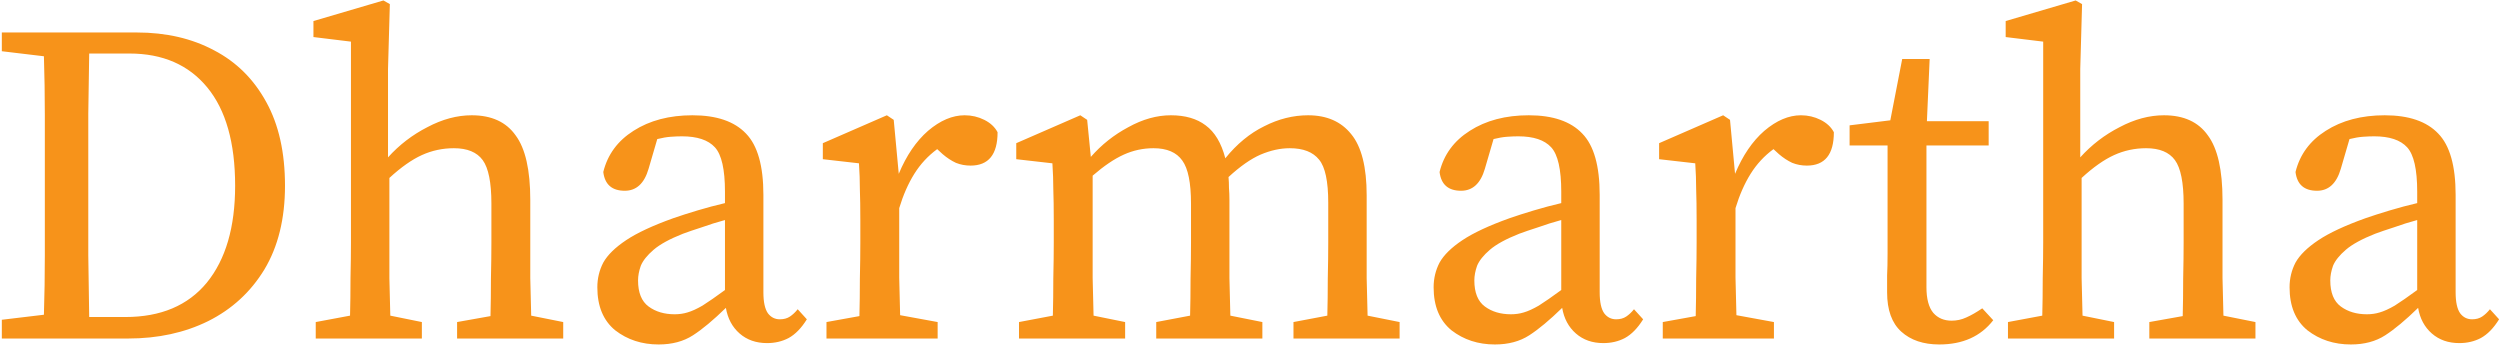
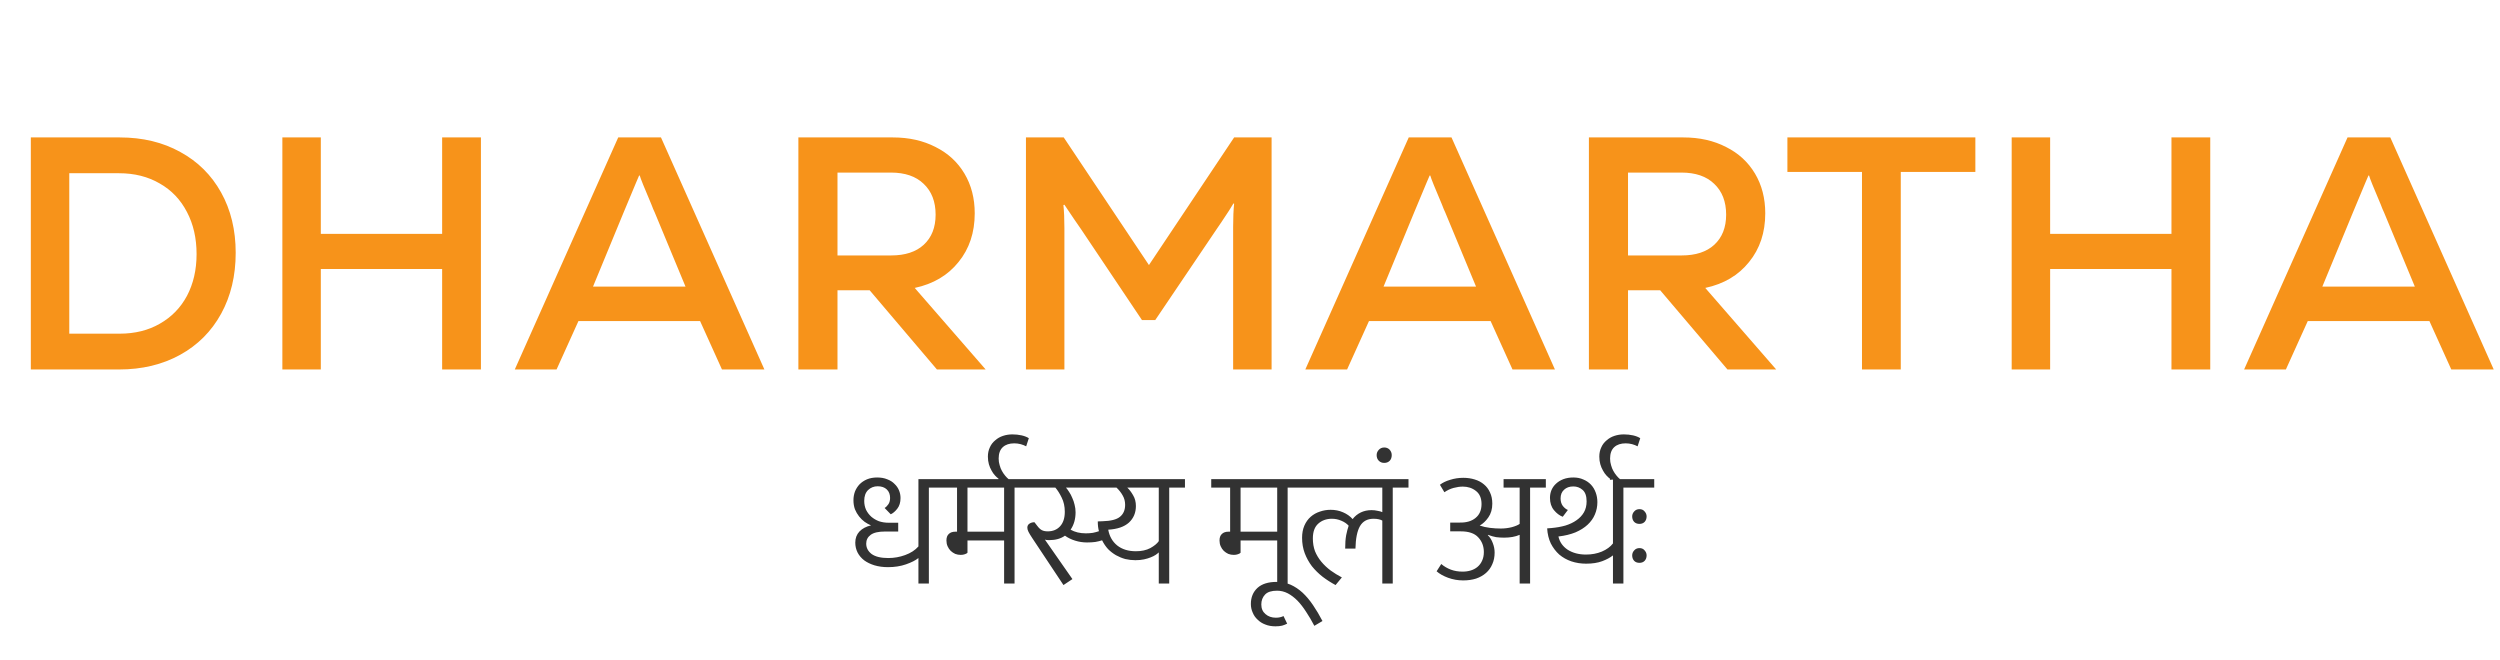
- <svg xmlns="http://www.w3.org/2000/svg" width="1093" height="151" viewBox="0 0 1093 151" fill="none">
-   <path d="M38.6 83.6C38.6 93.333 38.6 102.733 38.6 111.8C38.733 120.867 38.867 129.8 39 138.6H54.8C70.267 138.6 82.133 133.6 90.4 123.6C98.667 113.467 102.8 99.333 102.8 81.2C102.8 62.4 98.733 48.067 90.6 38.2C82.467 28.333 71.133 23.4 56.6 23.4H39C38.867 31.933 38.733 40.667 38.6 49.6C38.6 58.4 38.6 67.267 38.6 76.2V83.6ZM0.8 22.4V14.2H59.8C72.6 14.2 83.867 16.8 93.6 22C103.333 27.067 110.933 34.6 116.4 44.6C121.867 54.467 124.6 66.667 124.6 81.2C124.6 95.6 121.6 107.8 115.6 117.8C109.6 127.667 101.4 135.2 91 140.4C80.733 145.467 69.067 148 56 148H0.8V139.8L19.2 137.6C19.467 129.067 19.6 120.4 19.6 111.6C19.6 102.667 19.6 93.333 19.6 83.6V76.2C19.6 67.533 19.6 58.933 19.6 50.4C19.6 41.733 19.467 33.133 19.2 24.6L0.8 22.4ZM138.039 148V140.8L153.039 138C153.172 132.933 153.239 127.467 153.239 121.6C153.372 115.6 153.439 110.4 153.439 106V18.2L137.039 16.2V9.2L167.639 0.2L170.439 1.8L169.639 30.2V68.8C174.572 63.333 180.306 58.933 186.839 55.6C193.372 52.133 199.839 50.4 206.239 50.4C214.906 50.4 221.306 53.333 225.439 59.2C229.706 64.933 231.839 74.333 231.839 87.4V106C231.839 110.533 231.839 115.733 231.839 121.6C231.972 127.467 232.106 132.933 232.239 138L246.239 140.8V148H199.839V140.8L214.439 138.2C214.572 133.133 214.639 127.667 214.639 121.8C214.772 115.8 214.839 110.533 214.839 106V89C214.839 79.8 213.572 73.467 211.039 70C208.506 66.533 204.306 64.8 198.439 64.8C193.506 64.8 188.839 65.8 184.439 67.8C180.039 69.8 175.306 73.133 170.239 77.8V106C170.239 110.4 170.239 115.6 170.239 121.6C170.372 127.467 170.506 132.933 170.639 138L184.439 140.8V148H138.039ZM335.356 150C330.556 150 326.556 148.6 323.356 145.8C320.156 143 318.156 139.267 317.356 134.6C311.89 139.933 307.09 143.933 302.956 146.6C298.823 149.267 293.823 150.6 287.956 150.6C280.623 150.6 274.29 148.533 268.956 144.4C263.756 140.133 261.156 133.867 261.156 125.6C261.156 121.733 262.023 118.133 263.756 114.8C265.623 111.467 268.956 108.2 273.756 105C278.556 101.8 285.423 98.6 294.356 95.4C297.423 94.333 300.956 93.2 304.956 92C308.956 90.8 312.956 89.733 316.956 88.8V83.8C316.956 74.067 315.49 67.6 312.556 64.4C309.623 61.2 304.823 59.6 298.156 59.6C296.69 59.6 295.023 59.667 293.156 59.8C291.423 59.933 289.49 60.267 287.356 60.8L283.556 73.8C281.69 80.2 278.223 83.4 273.156 83.4C267.556 83.4 264.423 80.667 263.756 75.2C265.623 67.6 270.023 61.6 276.956 57.2C284.023 52.667 292.623 50.4 302.756 50.4C313.29 50.4 321.09 53.067 326.156 58.4C331.223 63.6 333.756 72.533 333.756 85.2V127.8C333.756 132.067 334.423 135.133 335.756 137C337.09 138.733 338.823 139.6 340.956 139.6C342.69 139.6 344.156 139.2 345.356 138.4C346.556 137.6 347.69 136.533 348.756 135.2L352.756 139.6C350.356 143.467 347.69 146.2 344.756 147.8C341.956 149.267 338.823 150 335.356 150ZM278.956 122.6C278.956 127.933 280.49 131.733 283.556 134C286.623 136.267 290.423 137.4 294.956 137.4C296.956 137.4 298.823 137.133 300.556 136.6C302.423 136.067 304.623 135.067 307.156 133.6C309.69 132 312.956 129.733 316.956 126.8V96.2C313.49 97.133 310.09 98.2 306.756 99.4C303.423 100.467 300.69 101.4 298.556 102.2C292.823 104.467 288.556 106.8 285.756 109.2C282.956 111.6 281.09 113.933 280.156 116.2C279.356 118.467 278.956 120.6 278.956 122.6ZM361.338 148V140.8L375.738 138.2C375.871 133.133 375.938 127.667 375.938 121.8C376.071 115.8 376.138 110.533 376.138 106V96.4C376.138 90.933 376.071 86.4 375.938 82.8C375.938 79.2 375.804 75.4 375.538 71.4L359.738 69.6V62.6L387.738 50.4L390.738 52.4L392.938 76C396.271 68 400.538 61.733 405.737 57.2C411.071 52.667 416.404 50.4 421.738 50.4C424.804 50.4 427.671 51.067 430.338 52.4C433.004 53.733 434.938 55.533 436.138 57.8C436.138 67.533 432.204 72.4 424.338 72.4C422.071 72.4 419.938 72 417.938 71.2C415.938 70.267 414.004 69 412.138 67.4L409.738 65.2C405.738 68.133 402.404 71.733 399.738 76C397.071 80.267 394.871 85.267 393.138 91V106C393.138 110.4 393.138 115.533 393.138 121.4C393.271 127.267 393.404 132.733 393.538 137.8L409.938 140.8V148H361.338ZM445.508 148V140.8L460.308 138C460.441 132.933 460.508 127.467 460.508 121.6C460.641 115.733 460.708 110.533 460.708 106V96.4C460.708 90.933 460.641 86.4 460.508 82.8C460.508 79.2 460.374 75.4 460.108 71.4L444.308 69.6V62.6L472.308 50.4L475.308 52.4L476.908 68.6C481.574 63.267 487.041 58.933 493.308 55.6C499.574 52.133 505.774 50.4 511.908 50.4C518.174 50.4 523.241 51.867 527.108 54.8C531.108 57.733 533.974 62.533 535.708 69.2C540.774 62.933 546.441 58.267 552.708 55.2C558.974 52 565.374 50.4 571.908 50.4C580.041 50.4 586.308 53.133 590.708 58.6C595.241 64.067 597.508 73 597.508 85.4V106C597.508 110.533 597.508 115.733 597.508 121.6C597.641 127.467 597.774 132.933 597.908 138L611.908 140.8V148H565.508V140.8L580.308 138C580.441 133.067 580.508 127.667 580.508 121.8C580.641 115.8 580.708 110.533 580.708 106V88.6C580.708 79.267 579.374 73 576.708 69.8C574.041 66.467 569.774 64.8 563.908 64.8C559.774 64.8 555.508 65.733 551.108 67.6C546.841 69.467 542.174 72.733 537.108 77.4C537.241 78.867 537.308 80.467 537.308 82.2C537.441 83.8 537.508 85.533 537.508 87.4V106C537.508 110.533 537.508 115.733 537.508 121.6C537.641 127.467 537.774 132.933 537.908 138L551.908 140.8V148H505.508V140.8L520.308 138C520.441 133.067 520.508 127.667 520.508 121.8C520.641 115.8 520.708 110.533 520.708 106V89C520.708 79.933 519.441 73.667 516.908 70.2C514.374 66.6 510.174 64.8 504.308 64.8C499.774 64.8 495.441 65.733 491.308 67.6C487.174 69.467 482.641 72.533 477.708 76.8V106C477.708 110.4 477.708 115.6 477.708 121.6C477.841 127.467 477.974 132.933 478.108 138L491.908 140.8V148H445.508ZM700.981 150C696.181 150 692.181 148.6 688.981 145.8C685.781 143 683.781 139.267 682.981 134.6C677.515 139.933 672.715 143.933 668.581 146.6C664.448 149.267 659.448 150.6 653.581 150.6C646.248 150.6 639.915 148.533 634.581 144.4C629.381 140.133 626.781 133.867 626.781 125.6C626.781 121.733 627.648 118.133 629.381 114.8C631.248 111.467 634.581 108.2 639.381 105C644.181 101.8 651.048 98.6 659.981 95.4C663.048 94.333 666.581 93.2 670.581 92C674.581 90.8 678.581 89.733 682.581 88.8V83.8C682.581 74.067 681.115 67.6 678.181 64.4C675.248 61.2 670.448 59.6 663.781 59.6C662.315 59.6 660.648 59.667 658.781 59.8C657.048 59.933 655.115 60.267 652.981 60.8L649.181 73.8C647.315 80.2 643.848 83.4 638.781 83.4C633.181 83.4 630.048 80.667 629.381 75.2C631.248 67.6 635.648 61.6 642.581 57.2C649.648 52.667 658.248 50.4 668.381 50.4C678.915 50.4 686.715 53.067 691.781 58.4C696.848 63.6 699.381 72.533 699.381 85.2V127.8C699.381 132.067 700.048 135.133 701.381 137C702.715 138.733 704.448 139.6 706.581 139.6C708.315 139.6 709.781 139.2 710.981 138.4C712.181 137.6 713.315 136.533 714.381 135.2L718.381 139.6C715.981 143.467 713.315 146.2 710.381 147.8C707.581 149.267 704.448 150 700.981 150ZM644.581 122.6C644.581 127.933 646.115 131.733 649.181 134C652.248 136.267 656.048 137.4 660.581 137.4C662.581 137.4 664.448 137.133 666.181 136.6C668.048 136.067 670.248 135.067 672.781 133.6C675.315 132 678.581 129.733 682.581 126.8V96.2C679.115 97.133 675.715 98.2 672.381 99.4C669.048 100.467 666.315 101.4 664.181 102.2C658.448 104.467 654.181 106.8 651.381 109.2C648.581 111.6 646.715 113.933 645.781 116.2C644.981 118.467 644.581 120.6 644.581 122.6ZM726.963 148V140.8L741.363 138.2C741.496 133.133 741.563 127.667 741.563 121.8C741.696 115.8 741.763 110.533 741.763 106V96.4C741.763 90.933 741.696 86.4 741.563 82.8C741.563 79.2 741.429 75.4 741.163 71.4L725.363 69.6V62.6L753.363 50.4L756.363 52.4L758.563 76C761.896 68 766.163 61.733 771.362 57.2C776.696 52.667 782.029 50.4 787.363 50.4C790.429 50.4 793.296 51.067 795.963 52.4C798.629 53.733 800.563 55.533 801.763 57.8C801.763 67.533 797.829 72.4 789.963 72.4C787.696 72.4 785.563 72 783.563 71.2C781.563 70.267 779.629 69 777.763 67.4L775.363 65.2C771.363 68.133 768.029 71.733 765.363 76C762.696 80.267 760.496 85.267 758.763 91V106C758.763 110.4 758.763 115.533 758.763 121.4C758.896 127.267 759.029 132.733 759.163 137.8L775.563 140.8V148H726.963ZM847.844 150.6C840.91 150.6 835.377 148.733 831.244 145C827.11 141.267 825.044 135.533 825.044 127.8C825.044 125.267 825.044 122.8 825.044 120.4C825.177 117.867 825.244 114.667 825.244 110.8V63.6H808.644V54.8L826.444 52.6L831.644 25.8H843.644L842.444 53H869.444V63.6H842.244V125.6C842.244 130.667 843.244 134.4 845.244 136.8C847.244 139.067 849.91 140.2 853.244 140.2C855.51 140.2 857.644 139.733 859.644 138.8C861.777 137.867 864.11 136.533 866.644 134.8L871.444 140C865.977 147.067 858.11 150.6 847.844 150.6ZM877.883 148V140.8L892.883 138C893.016 132.933 893.083 127.467 893.083 121.6C893.216 115.6 893.283 110.4 893.283 106V18.2L876.883 16.2V9.2L907.483 0.2L910.283 1.8L909.483 30.2V68.8C914.416 63.333 920.149 58.933 926.683 55.6C933.216 52.133 939.683 50.4 946.083 50.4C954.749 50.4 961.149 53.333 965.283 59.2C969.549 64.933 971.683 74.333 971.683 87.4V106C971.683 110.533 971.683 115.733 971.683 121.6C971.816 127.467 971.949 132.933 972.083 138L986.083 140.8V148H939.683V140.8L954.283 138.2C954.416 133.133 954.483 127.667 954.483 121.8C954.616 115.8 954.683 110.533 954.683 106V89C954.683 79.8 953.416 73.467 950.883 70C948.349 66.533 944.149 64.8 938.283 64.8C933.349 64.8 928.683 65.8 924.283 67.8C919.883 69.8 915.149 73.133 910.083 77.8V106C910.083 110.4 910.083 115.6 910.083 121.6C910.216 127.467 910.349 132.933 910.483 138L924.283 140.8V148H877.883ZM1075.2 150C1070.4 150 1066.4 148.6 1063.2 145.8C1060 143 1058 139.267 1057.2 134.6C1051.73 139.933 1046.93 143.933 1042.8 146.6C1038.67 149.267 1033.67 150.6 1027.8 150.6C1020.47 150.6 1014.13 148.533 1008.8 144.4C1003.6 140.133 1001 133.867 1001 125.6C1001 121.733 1001.87 118.133 1003.6 114.8C1005.47 111.467 1008.8 108.2 1013.6 105C1018.4 101.8 1025.27 98.6 1034.2 95.4C1037.27 94.333 1040.8 93.2 1044.8 92C1048.8 90.8 1052.8 89.733 1056.8 88.8V83.8C1056.8 74.067 1055.33 67.6 1052.4 64.4C1049.47 61.2 1044.67 59.6 1038 59.6C1036.53 59.6 1034.87 59.667 1033 59.8C1031.27 59.933 1029.33 60.267 1027.2 60.8L1023.4 73.8C1021.53 80.2 1018.07 83.4 1013 83.4C1007.4 83.4 1004.27 80.667 1003.6 75.2C1005.47 67.6 1009.87 61.6 1016.8 57.2C1023.87 52.667 1032.47 50.4 1042.6 50.4C1053.13 50.4 1060.93 53.067 1066 58.4C1071.07 63.6 1073.6 72.533 1073.6 85.2V127.8C1073.6 132.067 1074.27 135.133 1075.6 137C1076.93 138.733 1078.67 139.6 1080.8 139.6C1082.53 139.6 1084 139.2 1085.2 138.4C1086.4 137.6 1087.53 136.533 1088.6 135.2L1092.6 139.6C1090.2 143.467 1087.53 146.2 1084.6 147.8C1081.8 149.267 1078.67 150 1075.2 150ZM1018.8 122.6C1018.8 127.933 1020.33 131.733 1023.4 134C1026.47 136.267 1030.27 137.4 1034.8 137.4C1036.8 137.4 1038.67 137.133 1040.4 136.6C1042.27 136.067 1044.47 135.067 1047 133.6C1049.53 132 1052.8 129.733 1056.8 126.8V96.2C1053.33 97.133 1049.93 98.2 1046.6 99.4C1043.27 100.467 1040.53 101.4 1038.4 102.2C1032.67 104.467 1028.4 106.8 1025.6 109.2C1022.8 111.6 1020.93 113.933 1020 116.2C1019.2 118.467 1018.8 120.6 1018.8 122.6Z" fill="#F7931A" />
+ <svg xmlns="http://www.w3.org/2000/svg" width="724" height="191" viewBox="0 0 724 191" fill="none">
+   <path d="M265.976 138.76H273.56V141.208H269V169H265.976V161.608C265.144 162.28 263.944 162.888 262.376 163.432C260.808 163.976 259.08 164.248 257.192 164.248C255.752 164.248 254.44 164.072 253.256 163.72C252.104 163.368 251.112 162.888 250.28 162.28C249.448 161.64 248.808 160.888 248.36 160.024C247.912 159.128 247.688 158.168 247.688 157.144C247.688 155.864 248.088 154.792 248.888 153.928C249.72 153.064 250.84 152.472 252.248 152.152C251.64 151.896 251.032 151.56 250.424 151.144C249.816 150.696 249.272 150.168 248.792 149.56C248.312 148.952 247.912 148.264 247.592 147.496C247.304 146.696 247.16 145.816 247.16 144.856C247.16 143.992 247.304 143.16 247.592 142.36C247.912 141.56 248.36 140.856 248.936 140.248C249.544 139.64 250.264 139.16 251.096 138.808C251.96 138.456 252.936 138.28 254.024 138.28C255.144 138.28 256.12 138.456 256.952 138.808C257.816 139.128 258.52 139.576 259.064 140.152C259.64 140.696 260.072 141.32 260.36 142.024C260.648 142.728 260.792 143.464 260.792 144.232C260.792 145.512 260.472 146.552 259.832 147.352C259.224 148.12 258.6 148.648 257.96 148.936L256.184 147.112C256.6 146.856 256.968 146.488 257.288 146.008C257.608 145.528 257.768 144.92 257.768 144.184C257.768 143.16 257.448 142.344 256.808 141.736C256.168 141.128 255.288 140.824 254.168 140.824C253.08 140.824 252.152 141.192 251.384 141.928C250.648 142.664 250.28 143.704 250.28 145.048C250.28 145.976 250.456 146.84 250.808 147.64C251.192 148.408 251.704 149.08 252.344 149.656C252.984 150.2 253.72 150.632 254.552 150.952C255.416 151.24 256.344 151.384 257.336 151.384H260.12V153.928H256.328C254.408 153.928 253.016 154.248 252.152 154.888C251.288 155.528 250.856 156.376 250.856 157.432C250.856 158.648 251.384 159.656 252.44 160.456C253.528 161.224 255.128 161.608 257.24 161.608C258.936 161.608 260.568 161.32 262.136 160.744C263.736 160.168 265.016 159.336 265.976 158.248V138.76ZM280.182 141.208V153.976H290.79V141.208H280.182ZM280.182 160.072C280.054 160.232 279.798 160.376 279.414 160.504C279.062 160.632 278.662 160.696 278.214 160.696C277.67 160.696 277.142 160.6 276.63 160.408C276.15 160.184 275.718 159.896 275.334 159.544C274.95 159.16 274.646 158.712 274.422 158.2C274.198 157.688 274.086 157.128 274.086 156.52C274.086 155.688 274.31 155.064 274.758 154.648C275.206 154.2 275.846 153.976 276.678 153.976H277.158V141.208H271.686V138.76H298.374V141.208H293.814V169H290.79V156.52H280.182V160.072ZM289.164 138.952V138.616C288.844 138.392 288.508 138.088 288.156 137.704C287.772 137.288 287.436 136.808 287.148 136.264C286.828 135.72 286.572 135.112 286.38 134.44C286.188 133.768 286.092 133.032 286.092 132.232C286.092 131.24 286.284 130.344 286.668 129.544C287.02 128.744 287.532 128.072 288.204 127.528C288.844 126.952 289.596 126.52 290.46 126.232C291.324 125.944 292.236 125.8 293.196 125.8C294.124 125.8 295.02 125.896 295.884 126.088C296.716 126.28 297.404 126.552 297.948 126.904L297.18 129.256C296.7 129 296.172 128.792 295.596 128.632C294.988 128.472 294.364 128.392 293.724 128.392C292.316 128.392 291.212 128.76 290.412 129.496C289.612 130.232 289.212 131.336 289.212 132.808C289.212 133.48 289.308 134.12 289.5 134.728C289.66 135.336 289.884 135.896 290.172 136.408C290.46 136.92 290.78 137.384 291.132 137.8C291.452 138.184 291.772 138.504 292.092 138.76L289.164 138.952ZM338.605 141.208V169H335.581V159.976C335.357 160.2 335.053 160.44 334.669 160.696C334.285 160.952 333.805 161.192 333.229 161.416C332.685 161.64 332.045 161.832 331.309 161.992C330.573 162.152 329.741 162.232 328.813 162.232C327.821 162.232 326.845 162.12 325.885 161.896C324.957 161.64 324.061 161.272 323.196 160.792C322.365 160.312 321.597 159.72 320.893 159.016C320.221 158.28 319.645 157.432 319.165 156.472C318.589 156.664 317.933 156.824 317.197 156.952C316.493 157.048 315.693 157.096 314.797 157.096C313.613 157.096 312.461 156.92 311.341 156.568C310.221 156.216 309.245 155.736 308.412 155.128C307.229 155.992 305.693 156.424 303.805 156.424C303.325 156.424 302.925 156.376 302.605 156.28L310.573 167.704L307.981 169.432L298.957 155.848C298.445 155.08 298.077 154.472 297.852 154.024C297.628 153.576 297.516 153.176 297.516 152.824C297.516 152.312 297.709 151.928 298.093 151.672C298.509 151.384 299.005 151.24 299.581 151.24L300.397 152.296C300.845 152.904 301.293 153.32 301.741 153.544C302.189 153.768 302.749 153.88 303.421 153.88C304.925 153.88 306.125 153.384 307.021 152.392C307.917 151.4 308.365 150.008 308.365 148.216C308.365 146.648 308.061 145.272 307.453 144.088C306.877 142.904 306.269 141.944 305.629 141.208H295.596V138.76H343.165V141.208H338.605ZM335.581 156.712V141.208H326.461C327.069 141.784 327.629 142.52 328.141 143.416C328.685 144.312 328.957 145.352 328.957 146.536C328.957 148.488 328.285 150.088 326.941 151.336C325.597 152.552 323.597 153.24 320.941 153.4C321.293 155.32 322.157 156.84 323.533 157.96C324.941 159.08 326.749 159.64 328.957 159.64C330.589 159.64 331.981 159.336 333.133 158.728C334.285 158.088 335.101 157.416 335.581 156.712ZM308.701 141.208C308.989 141.528 309.293 141.944 309.613 142.456C309.965 142.968 310.269 143.544 310.525 144.184C310.813 144.792 311.037 145.448 311.197 146.152C311.389 146.856 311.485 147.592 311.485 148.36C311.485 150.312 311.005 151.992 310.045 153.4C311.293 154.104 312.765 154.456 314.461 154.456C315.165 154.456 315.837 154.408 316.477 154.312C317.117 154.184 317.709 154.024 318.253 153.832C318.029 153.032 317.917 152.088 317.917 151L319.261 150.952C321.693 150.888 323.389 150.456 324.349 149.656C325.341 148.856 325.837 147.704 325.837 146.2C325.837 145.176 325.597 144.264 325.117 143.464C324.669 142.664 324.077 141.912 323.341 141.208H308.701ZM359.269 141.208V153.976H369.877V141.208H359.269ZM359.269 160.072C359.141 160.232 358.885 160.376 358.501 160.504C358.149 160.632 357.749 160.696 357.301 160.696C356.757 160.696 356.229 160.6 355.717 160.408C355.237 160.184 354.805 159.896 354.421 159.544C354.037 159.16 353.733 158.712 353.509 158.2C353.285 157.688 353.173 157.128 353.173 156.52C353.173 155.688 353.397 155.064 353.845 154.648C354.293 154.2 354.933 153.976 355.765 153.976H356.245V141.208H350.773V138.76H377.461V141.208H372.901V169H369.877V156.52H359.269V160.072ZM362.251 174.904C362.251 172.984 362.891 171.432 364.171 170.248C365.451 169.096 367.291 168.52 369.691 168.52C371.163 168.52 372.523 168.792 373.771 169.336C374.987 169.88 376.139 170.648 377.227 171.64C378.315 172.664 379.323 173.864 380.251 175.24C381.211 176.648 382.123 178.184 382.987 179.848L380.635 181.24C379.867 179.768 379.067 178.408 378.235 177.16C377.435 175.912 376.603 174.84 375.739 173.944C374.843 173.048 373.915 172.344 372.955 171.832C371.963 171.32 370.923 171.064 369.835 171.064C368.235 171.064 367.083 171.432 366.379 172.168C365.643 172.936 365.275 173.896 365.275 175.048C365.275 176.232 365.675 177.16 366.475 177.832C367.275 178.536 368.283 178.888 369.499 178.888C370.331 178.888 371.067 178.728 371.707 178.408L372.763 180.616C372.251 180.872 371.755 181.064 371.275 181.192C370.763 181.32 370.123 181.384 369.355 181.384C368.267 181.384 367.291 181.208 366.427 180.856C365.563 180.536 364.827 180.072 364.219 179.464C363.579 178.888 363.099 178.2 362.779 177.4C362.427 176.632 362.251 175.8 362.251 174.904ZM390.571 152.248C390.027 151.64 389.323 151.16 388.459 150.808C387.595 150.424 386.683 150.232 385.723 150.232C384.123 150.232 382.795 150.712 381.739 151.672C380.715 152.6 380.203 154.024 380.203 155.944C380.203 157.288 380.411 158.52 380.827 159.64C381.275 160.728 381.883 161.736 382.651 162.664C383.419 163.592 384.315 164.44 385.339 165.208C386.363 165.944 387.451 166.616 388.603 167.224L386.779 169.432C385.467 168.728 384.219 167.928 383.035 167.032C381.851 166.104 380.811 165.08 379.915 163.96C379.051 162.808 378.363 161.56 377.851 160.216C377.339 158.84 377.083 157.352 377.083 155.752C377.083 154.408 377.307 153.224 377.755 152.2C378.203 151.176 378.811 150.328 379.579 149.656C380.347 148.984 381.227 148.488 382.219 148.168C383.211 147.816 384.251 147.64 385.339 147.64C386.651 147.64 387.851 147.88 388.939 148.36C390.059 148.84 390.987 149.496 391.723 150.328C392.363 149.496 393.147 148.856 394.075 148.408C395.003 147.96 396.043 147.736 397.195 147.736C397.803 147.736 398.379 147.8 398.923 147.928C399.499 148.024 399.963 148.152 400.315 148.312V141.208H374.683V138.76H407.899V141.208H403.339V169H400.315V150.76C400.059 150.6 399.707 150.472 399.259 150.376C398.843 150.28 398.347 150.232 397.771 150.232C395.979 150.232 394.667 150.952 393.835 152.392C393.035 153.8 392.603 155.96 392.539 158.872H389.563C389.563 157.336 389.659 156.04 389.851 154.984C390.075 153.896 390.315 152.984 390.571 152.248ZM398.677 131.8C398.677 131.224 398.885 130.712 399.301 130.264C399.717 129.816 400.245 129.592 400.885 129.592C401.525 129.592 402.053 129.816 402.469 130.264C402.853 130.712 403.045 131.224 403.045 131.8C403.045 132.472 402.853 133.016 402.469 133.432C402.053 133.848 401.525 134.056 400.885 134.056C400.245 134.056 399.717 133.848 399.301 133.432C398.885 133.016 398.677 132.472 398.677 131.8ZM417.003 140.392C417.771 139.784 418.763 139.304 419.979 138.952C421.195 138.568 422.459 138.376 423.771 138.376C424.955 138.376 426.059 138.536 427.083 138.856C428.139 139.176 429.035 139.656 429.771 140.296C430.507 140.904 431.083 141.672 431.499 142.6C431.947 143.528 432.171 144.616 432.171 145.864C432.171 147.432 431.787 148.76 431.019 149.848C430.283 150.904 429.451 151.688 428.523 152.2C429.451 152.52 430.443 152.744 431.499 152.872C432.587 153 433.627 153.064 434.619 153.064C435.707 153.064 436.763 152.936 437.787 152.68C438.843 152.392 439.611 152.072 440.091 151.72V141.208H435.435V138.76H447.675V141.208H443.115V169H440.091V154.888C438.843 155.432 437.339 155.704 435.579 155.704C434.779 155.704 434.011 155.656 433.275 155.56C432.571 155.432 431.787 155.208 430.923 154.888L430.875 154.984C431.515 155.624 431.995 156.392 432.315 157.288C432.667 158.184 432.843 159.096 432.843 160.024C432.843 161.272 432.619 162.392 432.171 163.384C431.755 164.376 431.147 165.224 430.347 165.928C429.547 166.632 428.587 167.176 427.467 167.56C426.347 167.912 425.099 168.088 423.723 168.088C422.219 168.088 420.763 167.832 419.355 167.32C417.979 166.808 416.875 166.184 416.043 165.448L417.387 163.336C418.219 164.04 419.147 164.584 420.171 164.968C421.195 165.352 422.331 165.544 423.579 165.544C424.411 165.544 425.195 165.432 425.931 165.208C426.667 164.984 427.307 164.648 427.851 164.2C428.427 163.72 428.875 163.128 429.195 162.424C429.547 161.688 429.723 160.84 429.723 159.88C429.723 158.184 429.179 156.76 428.091 155.608C427.035 154.456 425.355 153.88 423.051 153.88H419.979V151.336H422.763C424.683 151.368 426.203 150.92 427.323 149.992C428.475 149.064 429.051 147.72 429.051 145.96C429.051 144.264 428.507 143 427.419 142.168C426.363 141.336 425.099 140.92 423.627 140.92C422.795 140.92 421.899 141.048 420.939 141.304C420.011 141.56 419.131 141.976 418.299 142.552L417.003 140.392ZM449.305 152.92C450.745 152.792 452.089 152.552 453.337 152.2C454.585 151.816 455.657 151.304 456.553 150.664C457.481 150.024 458.201 149.256 458.713 148.36C459.225 147.464 459.481 146.408 459.481 145.192C459.481 143.656 459.097 142.552 458.329 141.88C457.561 141.208 456.665 140.872 455.641 140.872C454.521 140.872 453.625 141.192 452.953 141.832C452.281 142.44 451.945 143.272 451.945 144.328C451.945 145.192 452.153 145.912 452.569 146.488C453.017 147.064 453.513 147.464 454.057 147.688L452.569 149.656C451.641 149.304 450.793 148.664 450.025 147.736C449.257 146.808 448.873 145.624 448.873 144.184C448.873 143.384 449.017 142.632 449.305 141.928C449.625 141.192 450.073 140.568 450.649 140.056C451.225 139.512 451.929 139.08 452.761 138.76C453.625 138.44 454.585 138.28 455.641 138.28C456.729 138.28 457.689 138.472 458.521 138.856C459.385 139.208 460.121 139.704 460.729 140.344C461.337 140.984 461.801 141.752 462.121 142.648C462.441 143.512 462.601 144.44 462.601 145.432C462.601 146.68 462.361 147.864 461.881 148.984C461.433 150.072 460.729 151.064 459.769 151.96C458.841 152.824 457.673 153.56 456.265 154.168C454.857 154.744 453.209 155.144 451.321 155.368C451.673 156.968 452.569 158.248 454.009 159.208C455.481 160.136 457.241 160.6 459.289 160.6C460.985 160.6 462.521 160.312 463.897 159.736C465.305 159.128 466.377 158.344 467.113 157.384V138.76H474.697V141.208H470.137V169H467.113V160.84C466.313 161.48 465.273 162.04 463.993 162.52C462.713 163 461.161 163.24 459.337 163.24C457.833 163.24 456.409 163.016 455.065 162.568C453.753 162.12 452.585 161.464 451.561 160.6C450.569 159.704 449.753 158.632 449.113 157.384C448.505 156.104 448.153 154.648 448.057 153.016L449.305 152.92ZM466.232 138.952V138.616C465.912 138.392 465.576 138.088 465.224 137.704C464.84 137.288 464.504 136.808 464.216 136.264C463.896 135.72 463.64 135.112 463.448 134.44C463.256 133.768 463.16 133.032 463.16 132.232C463.16 131.24 463.352 130.344 463.736 129.544C464.088 128.744 464.6 128.072 465.272 127.528C465.912 126.952 466.664 126.52 467.528 126.232C468.392 125.944 469.304 125.8 470.264 125.8C471.192 125.8 472.088 125.896 472.952 126.088C473.784 126.28 474.472 126.552 475.016 126.904L474.248 129.256C473.768 129 473.24 128.792 472.664 128.632C472.056 128.472 471.432 128.392 470.792 128.392C469.384 128.392 468.28 128.76 467.48 129.496C466.68 130.232 466.28 131.336 466.28 132.808C466.28 133.48 466.376 134.12 466.568 134.728C466.728 135.336 466.952 135.896 467.24 136.408C467.528 136.92 467.848 137.384 468.2 137.8C468.52 138.184 468.84 138.504 469.16 138.76L466.232 138.952ZM471.914 141.208V138.76H479.066V141.208H471.914ZM472.682 149.56C472.682 149.016 472.874 148.536 473.258 148.12C473.642 147.672 474.154 147.448 474.794 147.448C475.434 147.448 475.93 147.672 476.282 148.12C476.666 148.536 476.858 149.016 476.858 149.56C476.858 150.2 476.666 150.728 476.282 151.144C475.898 151.528 475.402 151.72 474.794 151.72C474.154 151.72 473.642 151.528 473.258 151.144C472.874 150.728 472.682 150.2 472.682 149.56ZM472.682 160.84C472.682 160.296 472.874 159.816 473.258 159.4C473.642 158.952 474.154 158.728 474.794 158.728C475.434 158.728 475.93 158.952 476.282 159.4C476.666 159.816 476.858 160.296 476.858 160.84C476.858 161.48 476.666 162.008 476.282 162.424C475.898 162.808 475.402 163 474.794 163C474.154 163 473.642 162.808 473.258 162.424C472.874 162.008 472.682 161.48 472.682 160.84Z" fill="#323232" />
+   <path d="M34.656 39.8C41.312 39.8 47.168 41.208 52.224 44.024C57.28 46.776 61.216 50.68 64.032 55.736C66.848 60.792 68.256 66.616 68.256 73.208C68.256 79.864 66.848 85.752 64.032 90.872C61.216 95.992 57.248 99.96 52.128 102.776C47.008 105.592 41.12 107 34.464 107H8.928V39.8H34.656ZM34.656 96.632C39.072 96.632 42.944 95.672 46.272 93.752C49.664 91.832 52.288 89.144 54.144 85.688C56 82.168 56.928 78.136 56.928 73.592C56.928 68.984 56 64.92 54.144 61.4C52.288 57.816 49.664 55.064 46.272 53.144C42.88 51.16 38.944 50.168 34.464 50.168H20.064V96.632H34.656ZM128.044 67.736V39.8H139.276V107H128.044V77.912H92.908V107H81.772V39.8H92.908V67.736H128.044ZM221.371 107H209.083L202.747 92.984H167.515L161.179 107H149.083L179.035 39.8H191.419L221.371 107ZM171.739 83H198.523L189.595 61.496C189.339 60.984 189.019 60.216 188.635 59.192C186.587 54.392 185.467 51.608 185.275 50.84H185.083L184.219 52.856L180.571 61.592L171.739 83ZM271.337 107L251.849 84.056H242.537V107H231.209V39.8H258.569C263.241 39.8 267.369 40.728 270.953 42.584C274.537 44.376 277.321 46.936 279.305 50.264C281.289 53.592 282.281 57.432 282.281 61.784C282.281 67.352 280.713 72.056 277.577 75.896C274.505 79.736 270.281 82.232 264.905 83.384L285.449 107H271.337ZM270.953 62.168C270.953 58.392 269.801 55.416 267.497 53.24C265.257 51.064 262.089 49.976 257.993 49.976H242.537V73.976H258.089C262.121 73.976 265.257 72.952 267.497 70.904C269.801 68.792 270.953 65.88 270.953 62.168ZM357.404 39.8H368.252V107H357.116V65.72C357.116 63.032 357.212 60.792 357.404 59L357.212 58.904C356.636 59.928 355.484 61.72 353.756 64.28L352.316 66.392L334.556 92.696H330.716L313.148 66.488C311.932 64.76 310.3 62.36 308.252 59.288L307.964 59.384C308.156 61.176 308.252 63.416 308.252 66.104V107H297.116V39.8H308.06L332.732 76.76L357.404 39.8ZM450.308 107H438.02L431.684 92.984H396.452L390.116 107H378.02L407.972 39.8H420.356L450.308 107ZM400.676 83H427.46L418.532 61.496C418.276 60.984 417.956 60.216 417.572 59.192C415.524 54.392 414.404 51.608 414.212 50.84H414.02L413.156 52.856L409.508 61.592L400.676 83ZM500.275 107L480.787 84.056H471.475V107H460.147V39.8H487.507C492.179 39.8 496.307 40.728 499.891 42.584C503.475 44.376 506.259 46.936 508.243 50.264C510.227 53.592 511.219 57.432 511.219 61.784C511.219 67.352 509.651 72.056 506.515 75.896C503.443 79.736 499.219 82.232 493.843 83.384L514.387 107H500.275ZM499.891 62.168C499.891 58.392 498.739 55.416 496.435 53.24C494.195 51.064 491.027 49.976 486.931 49.976H471.475V73.976H487.027C491.059 73.976 494.195 72.952 496.435 70.904C498.739 68.792 499.891 65.88 499.891 62.168ZM517.632 39.8H572.064V49.784H550.464V107H539.232V49.784H517.632V39.8ZM628.856 67.736V39.8H640.088V107H628.856V77.912H593.72V107H582.584V39.8H593.72V67.736H628.856ZM722.183 107H709.895L703.559 92.984H668.327L661.991 107H649.895L679.847 39.8H692.231L722.183 107ZM672.551 83H699.335L690.407 61.496C690.151 60.984 689.831 60.216 689.447 59.192C687.399 54.392 686.279 51.608 686.087 50.84H685.895L685.031 52.856L681.383 61.592L672.551 83Z" fill="#F7931A" />
</svg>
